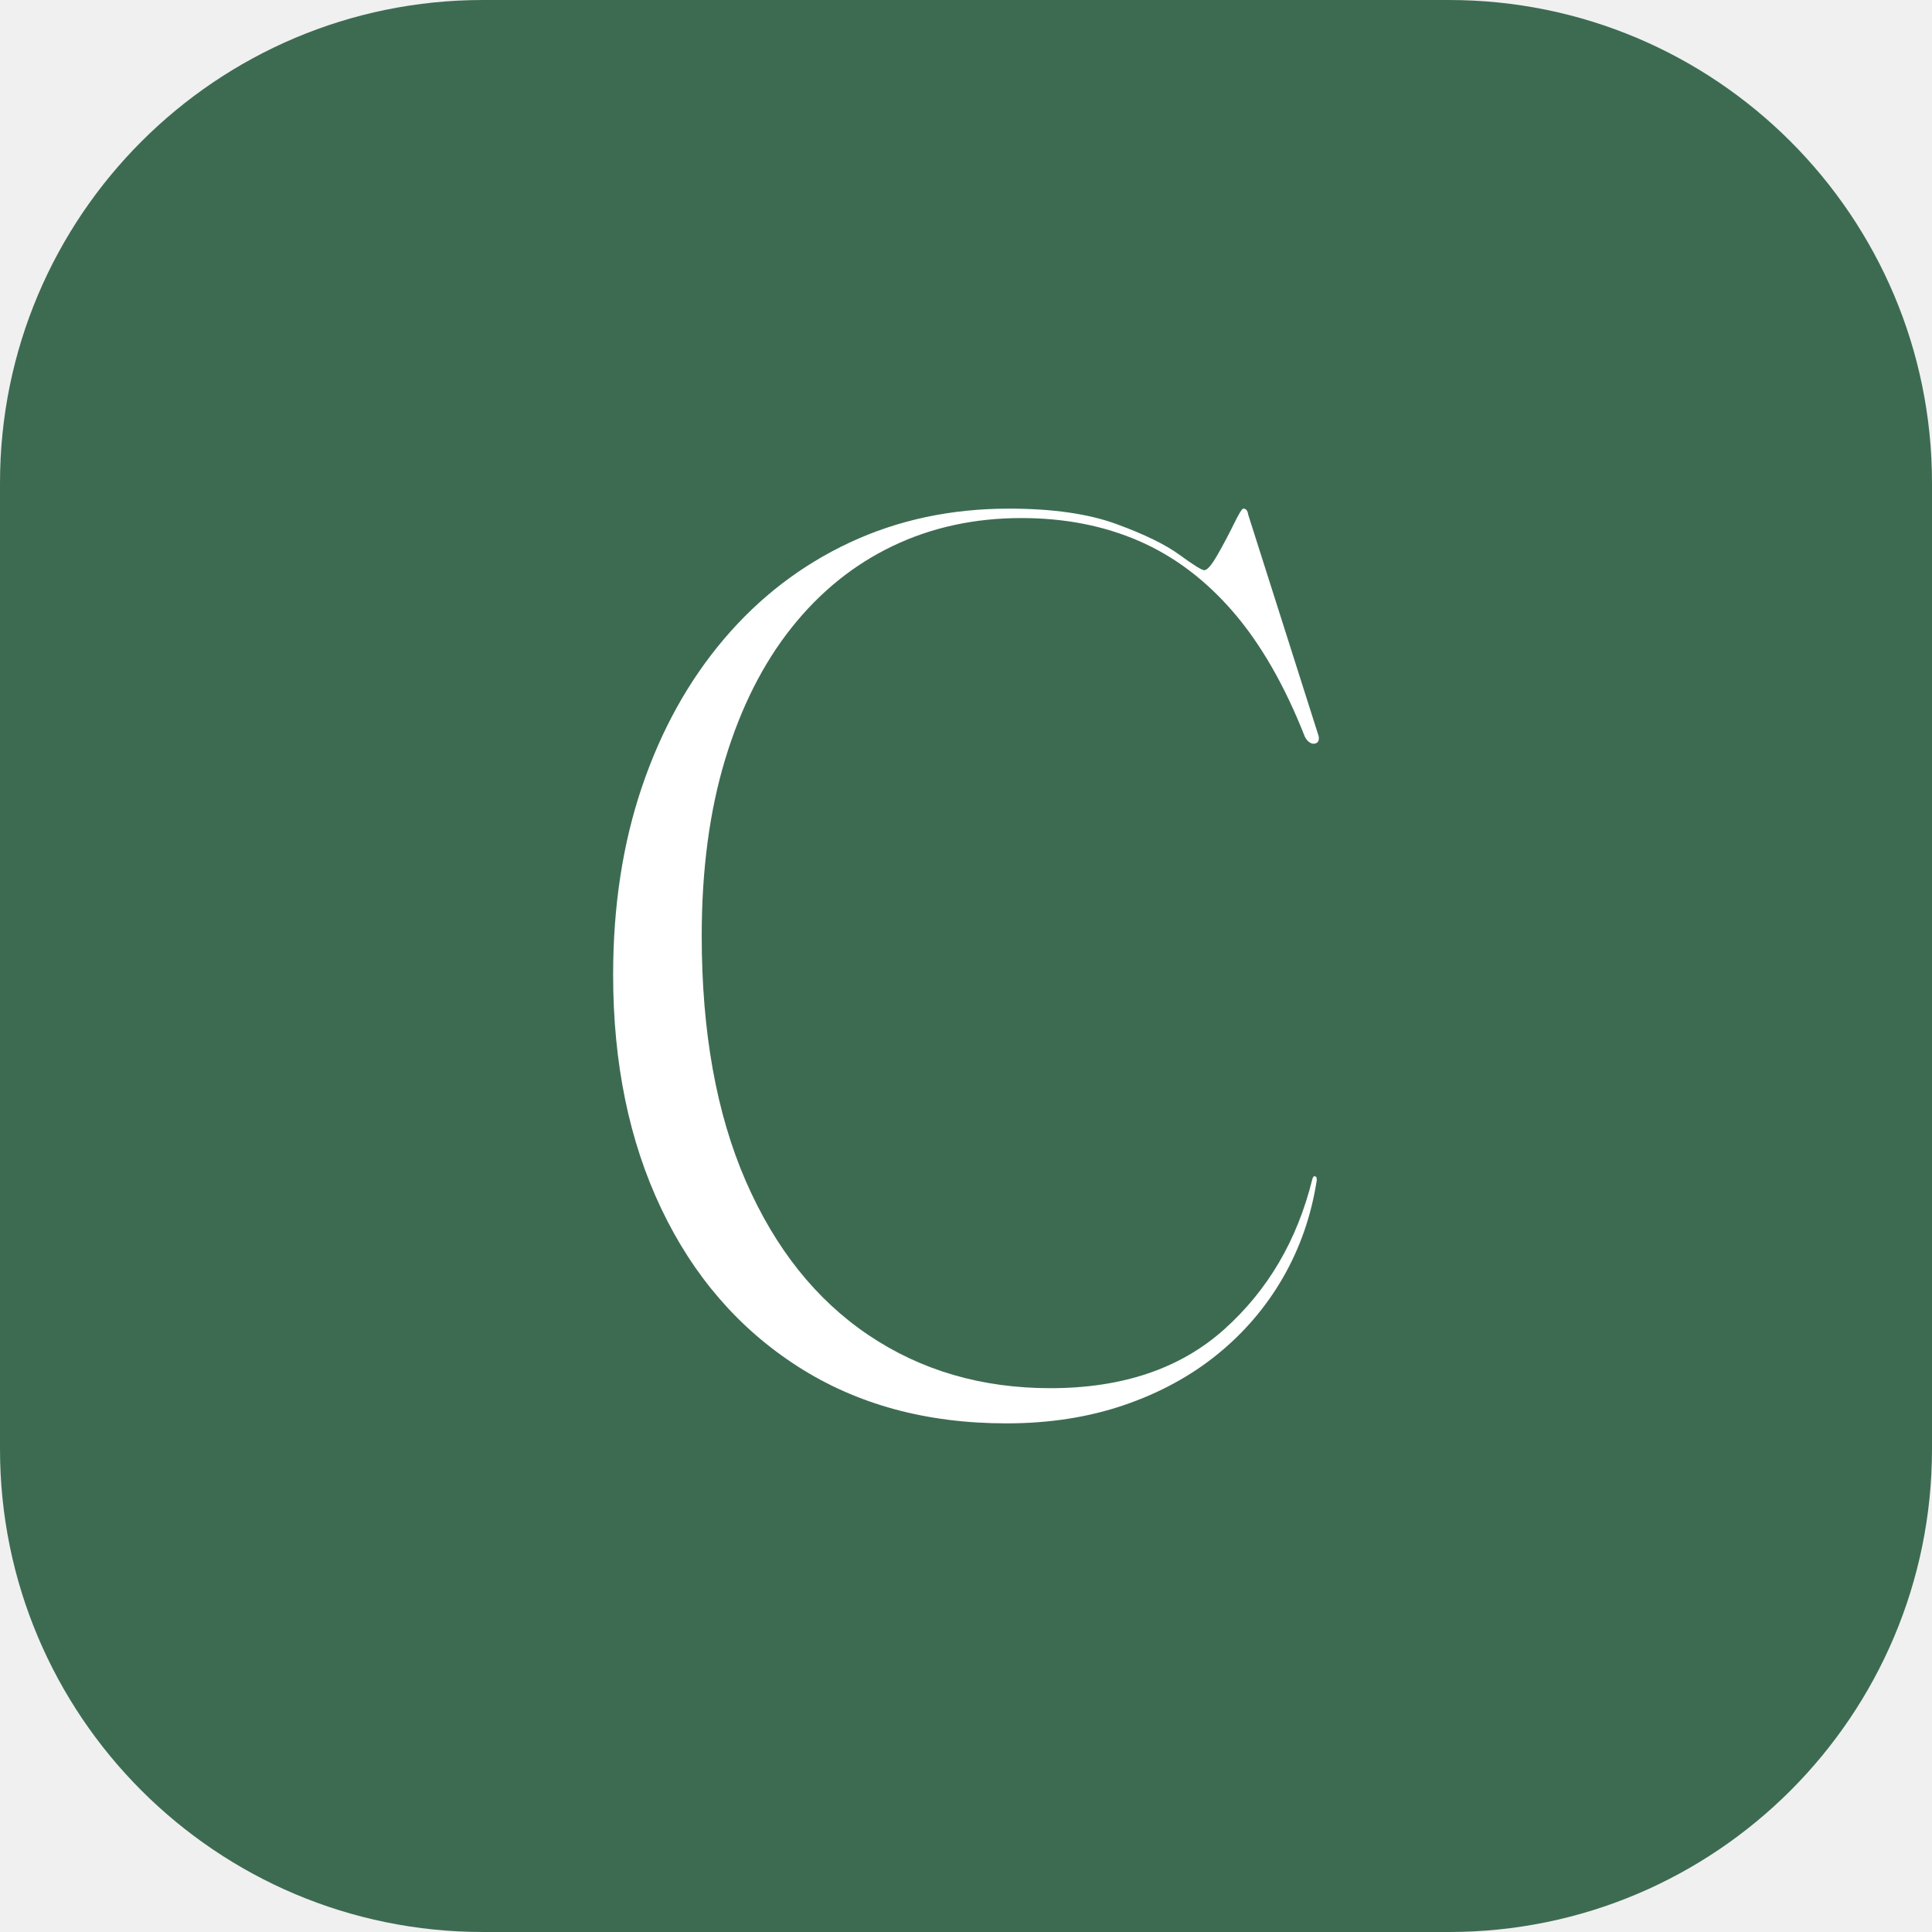
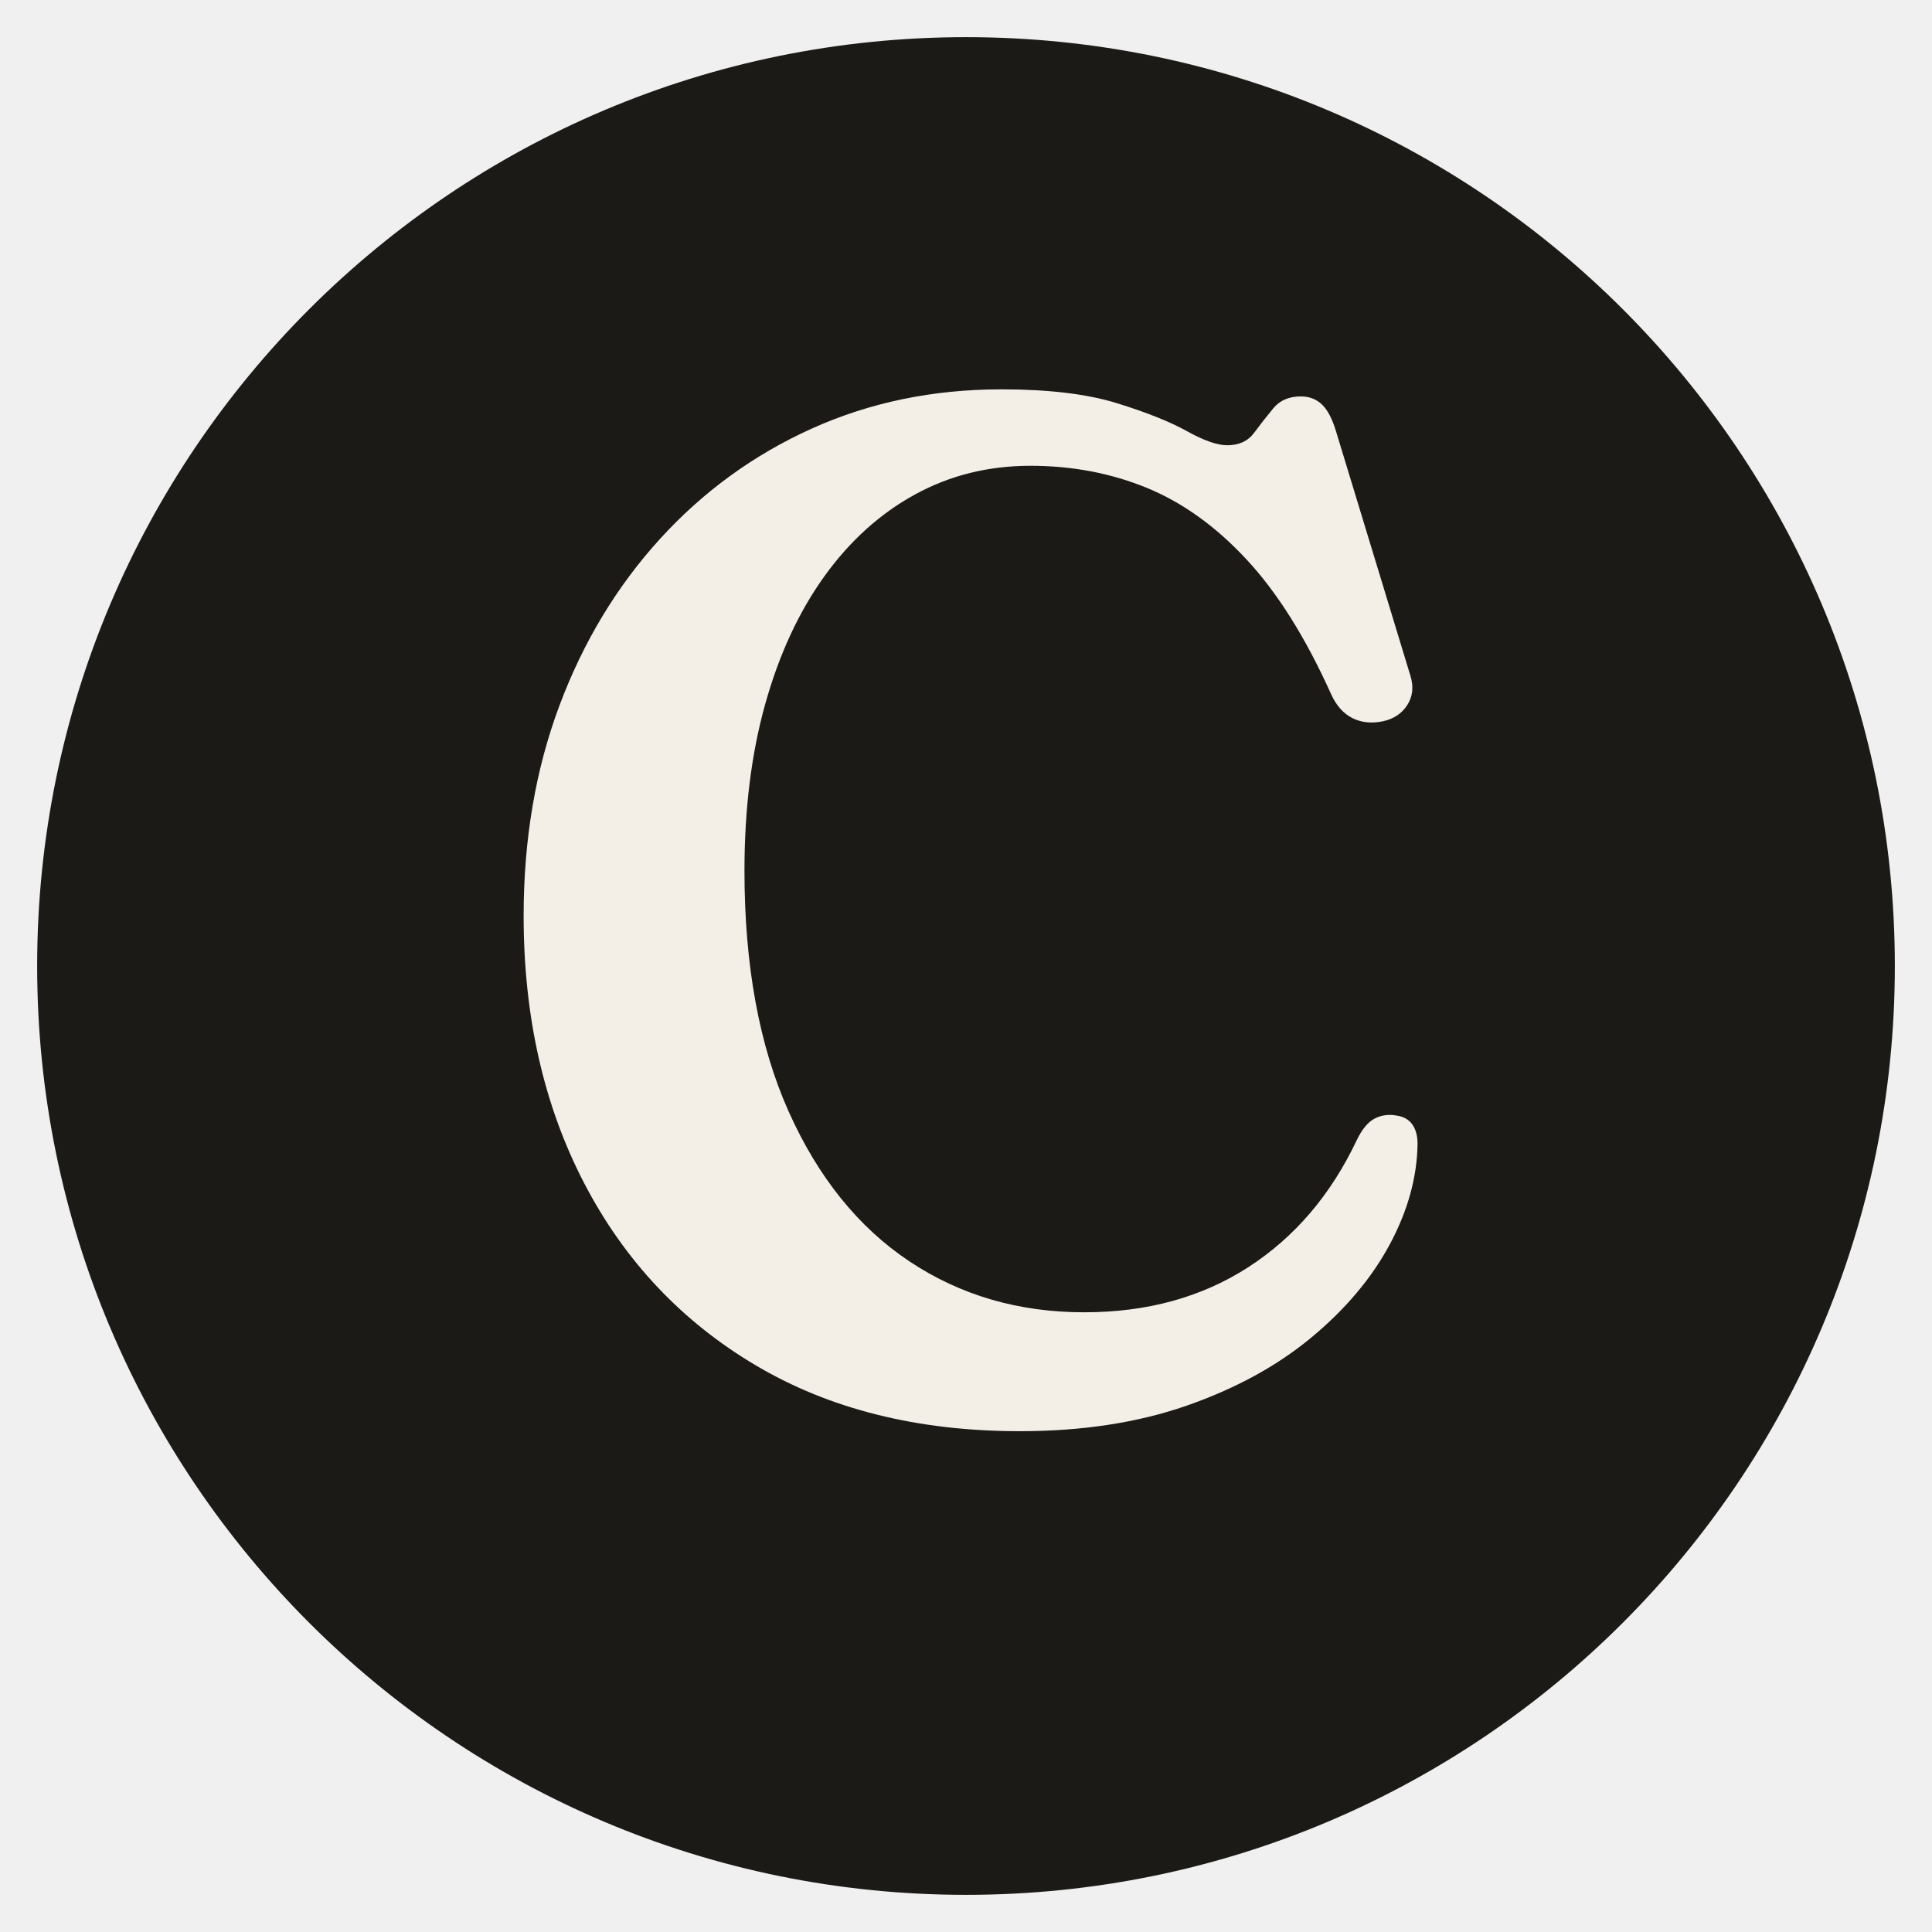
- <svg xmlns="http://www.w3.org/2000/svg" viewBox="0 0 32 32">
-   <rect width="32" height="32" rx="8" fill="#3d6b52" />
-   <svg x="6" y="6" width="20" height="20" viewBox="0 0 1922 1922">
-     <path fill="#ffffff" transform="matrix(1,0,0,-1,328.33,1659.00)" d="M1191 357Q1178 273 1137.5 202.5Q1097 132 1033.0 80.0Q969 28 884.0 -1.0Q799 -30 697 -30Q506 -30 365.0 60.5Q224 151 147.5 312.0Q71 473 71 684Q71 848 117.0 983.5Q163 1119 247.5 1218.5Q332 1318 447.5 1372.0Q563 1426 701 1426Q805 1426 872.0 1401.5Q939 1377 972.5 1352.5Q1006 1328 1012 1328Q1019 1328 1033.0 1352.5Q1047 1377 1059.0 1401.5Q1071 1426 1074 1426Q1077 1426 1079.0 1424.0Q1081 1422 1082 1416L1193 1067Q1195 1062 1194.0 1057.5Q1193 1053 1188 1052Q1184 1051 1179.5 1054.0Q1175 1057 1172 1063Q1124 1185 1058.0 1261.5Q992 1338 908.0 1374.5Q824 1411 721 1411Q609 1411 516.0 1366.5Q423 1322 355.0 1236.5Q287 1151 249.5 1027.5Q212 904 212 746Q212 517 282.0 356.0Q352 195 477.5 110.5Q603 26 767 26Q939 26 1043.5 119.5Q1148 213 1184 359Q1185 362 1186.0 363.0Q1187 364 1188 363Q1190 363 1190.5 361.5Q1191 360 1191 357Z" />
-   </svg>
+ <svg xmlns="http://www.w3.org/2000/svg" viewBox="-1040.00 -1040.00 2080.00 2080.00" width="64" height="64">
+   <g transform="scale(1,-1)">
+     <circle cx="0.00" cy="0.00" r="1000.00" fill="#1B1A17" />
+     <path d="M486.156 -191.46Q485.394 -245.562 456.057 -300.045Q426.72 -354.528 371.475 -400.248Q316.23 -445.968 237.363 -473.4Q158.496 -500.832 57.912 -500.832Q-106.68 -500.832 -226.314 -429.966Q-345.948 -359.1 -411.099 -233.751Q-476.25 -108.402 -476.25 53.904Q-476.25 177.348 -437.769 280.218Q-399.288 383.088 -329.565 459.669Q-259.842 536.25 -166.116 578.541Q-72.39 620.832 38.1 620.832Q114.3 620.832 162.306 605.973Q210.312 591.114 237.744 575.874Q265.176 560.634 281.178 560.634Q300.228 560.634 310.134 573.969Q320.04 587.304 330.708 600.258Q341.376 613.212 360.426 613.212Q374.142 613.212 383.286 604.449Q392.43 595.686 398.526 575.112L478.536 312.222Q483.87 294.696 475.107 280.98Q466.344 267.264 448.818 263.454Q430.53 259.644 416.052 266.883Q401.574 274.122 393.192 292.41Q352.044 383.85 302.133 437.571Q252.222 491.292 194.31 514.914Q136.398 538.536 69.342 538.536Q1.524 538.536 -54.864 507.675Q-111.252 476.814 -152.4 419.664Q-193.548 362.514 -216.027 282.504Q-238.506 202.494 -238.506 102.672Q-238.506 -50.49 -190.881 -156.789Q-143.256 -263.088 -60.96 -317.952Q21.336 -372.816 127.254 -372.816Q228.6 -372.816 303.657 -324.429Q378.714 -276.042 420.624 -187.65Q429.006 -170.124 439.674 -164.409Q450.342 -158.694 463.296 -160.98Q474.726 -162.504 480.441 -170.505Q486.156 -178.506 486.156 -191.46Z" fill="#F4EFE6" fill-rule="nonzero" />
+   </g>
</svg>
